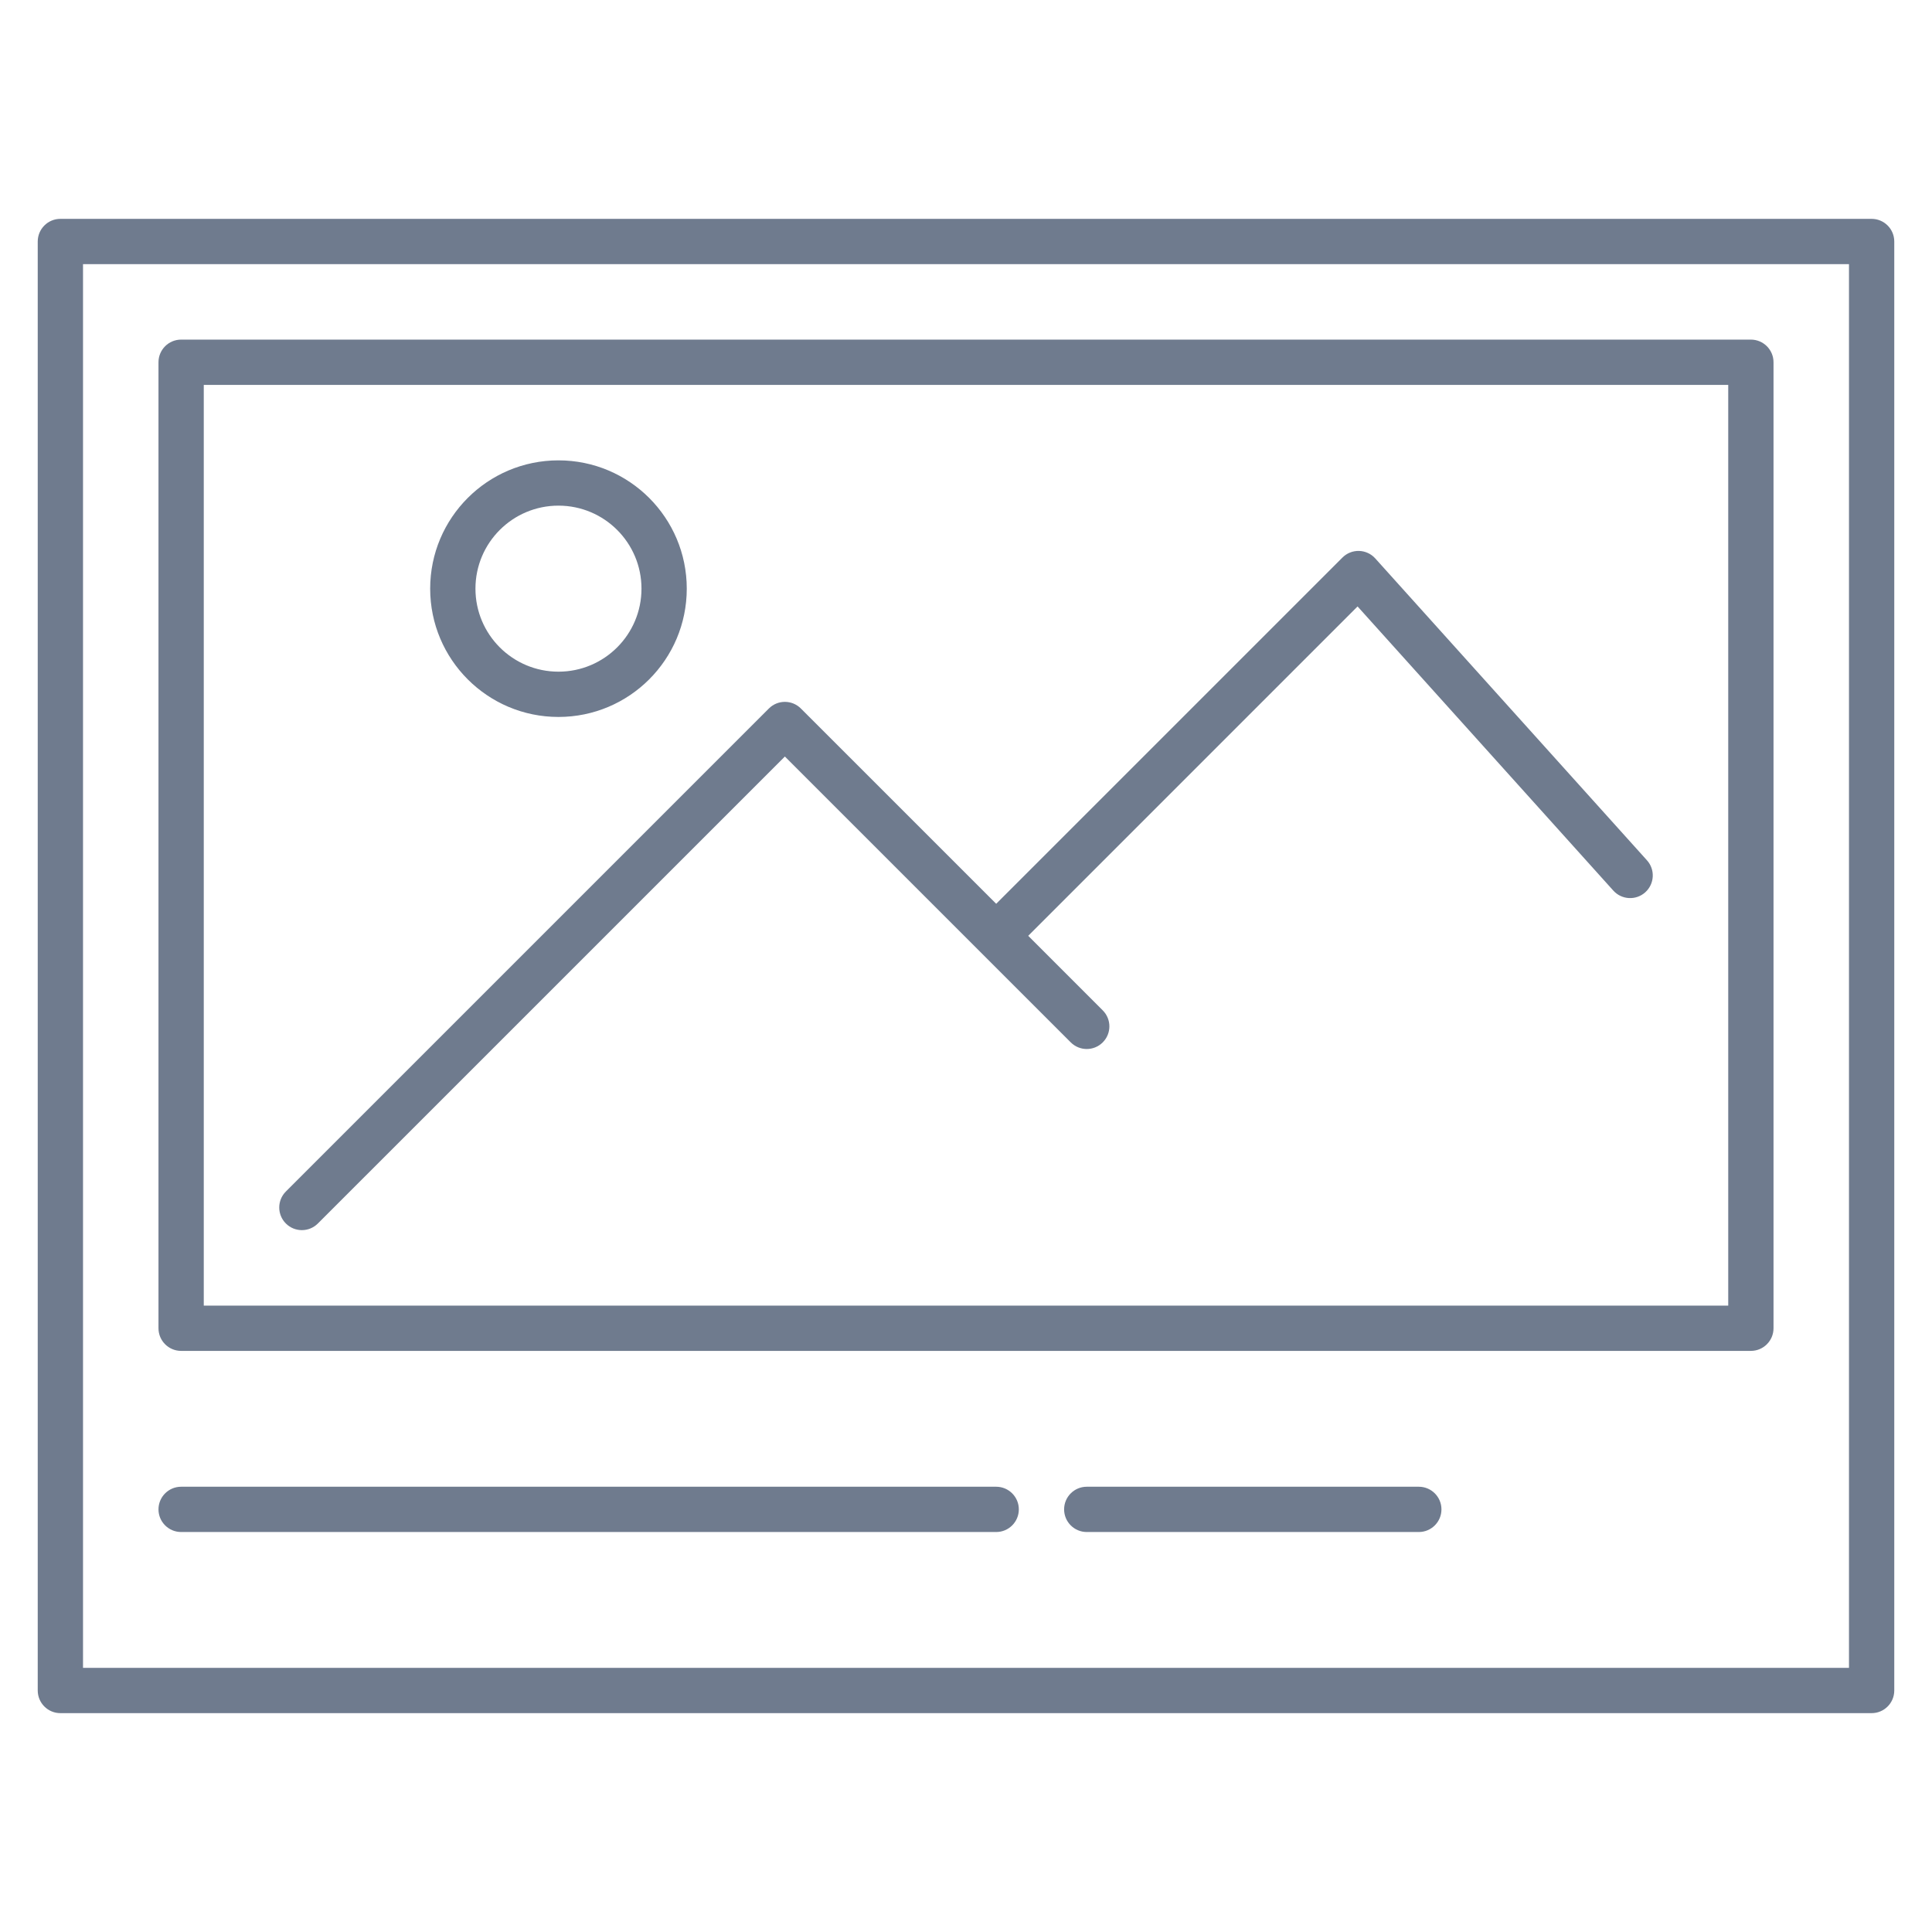
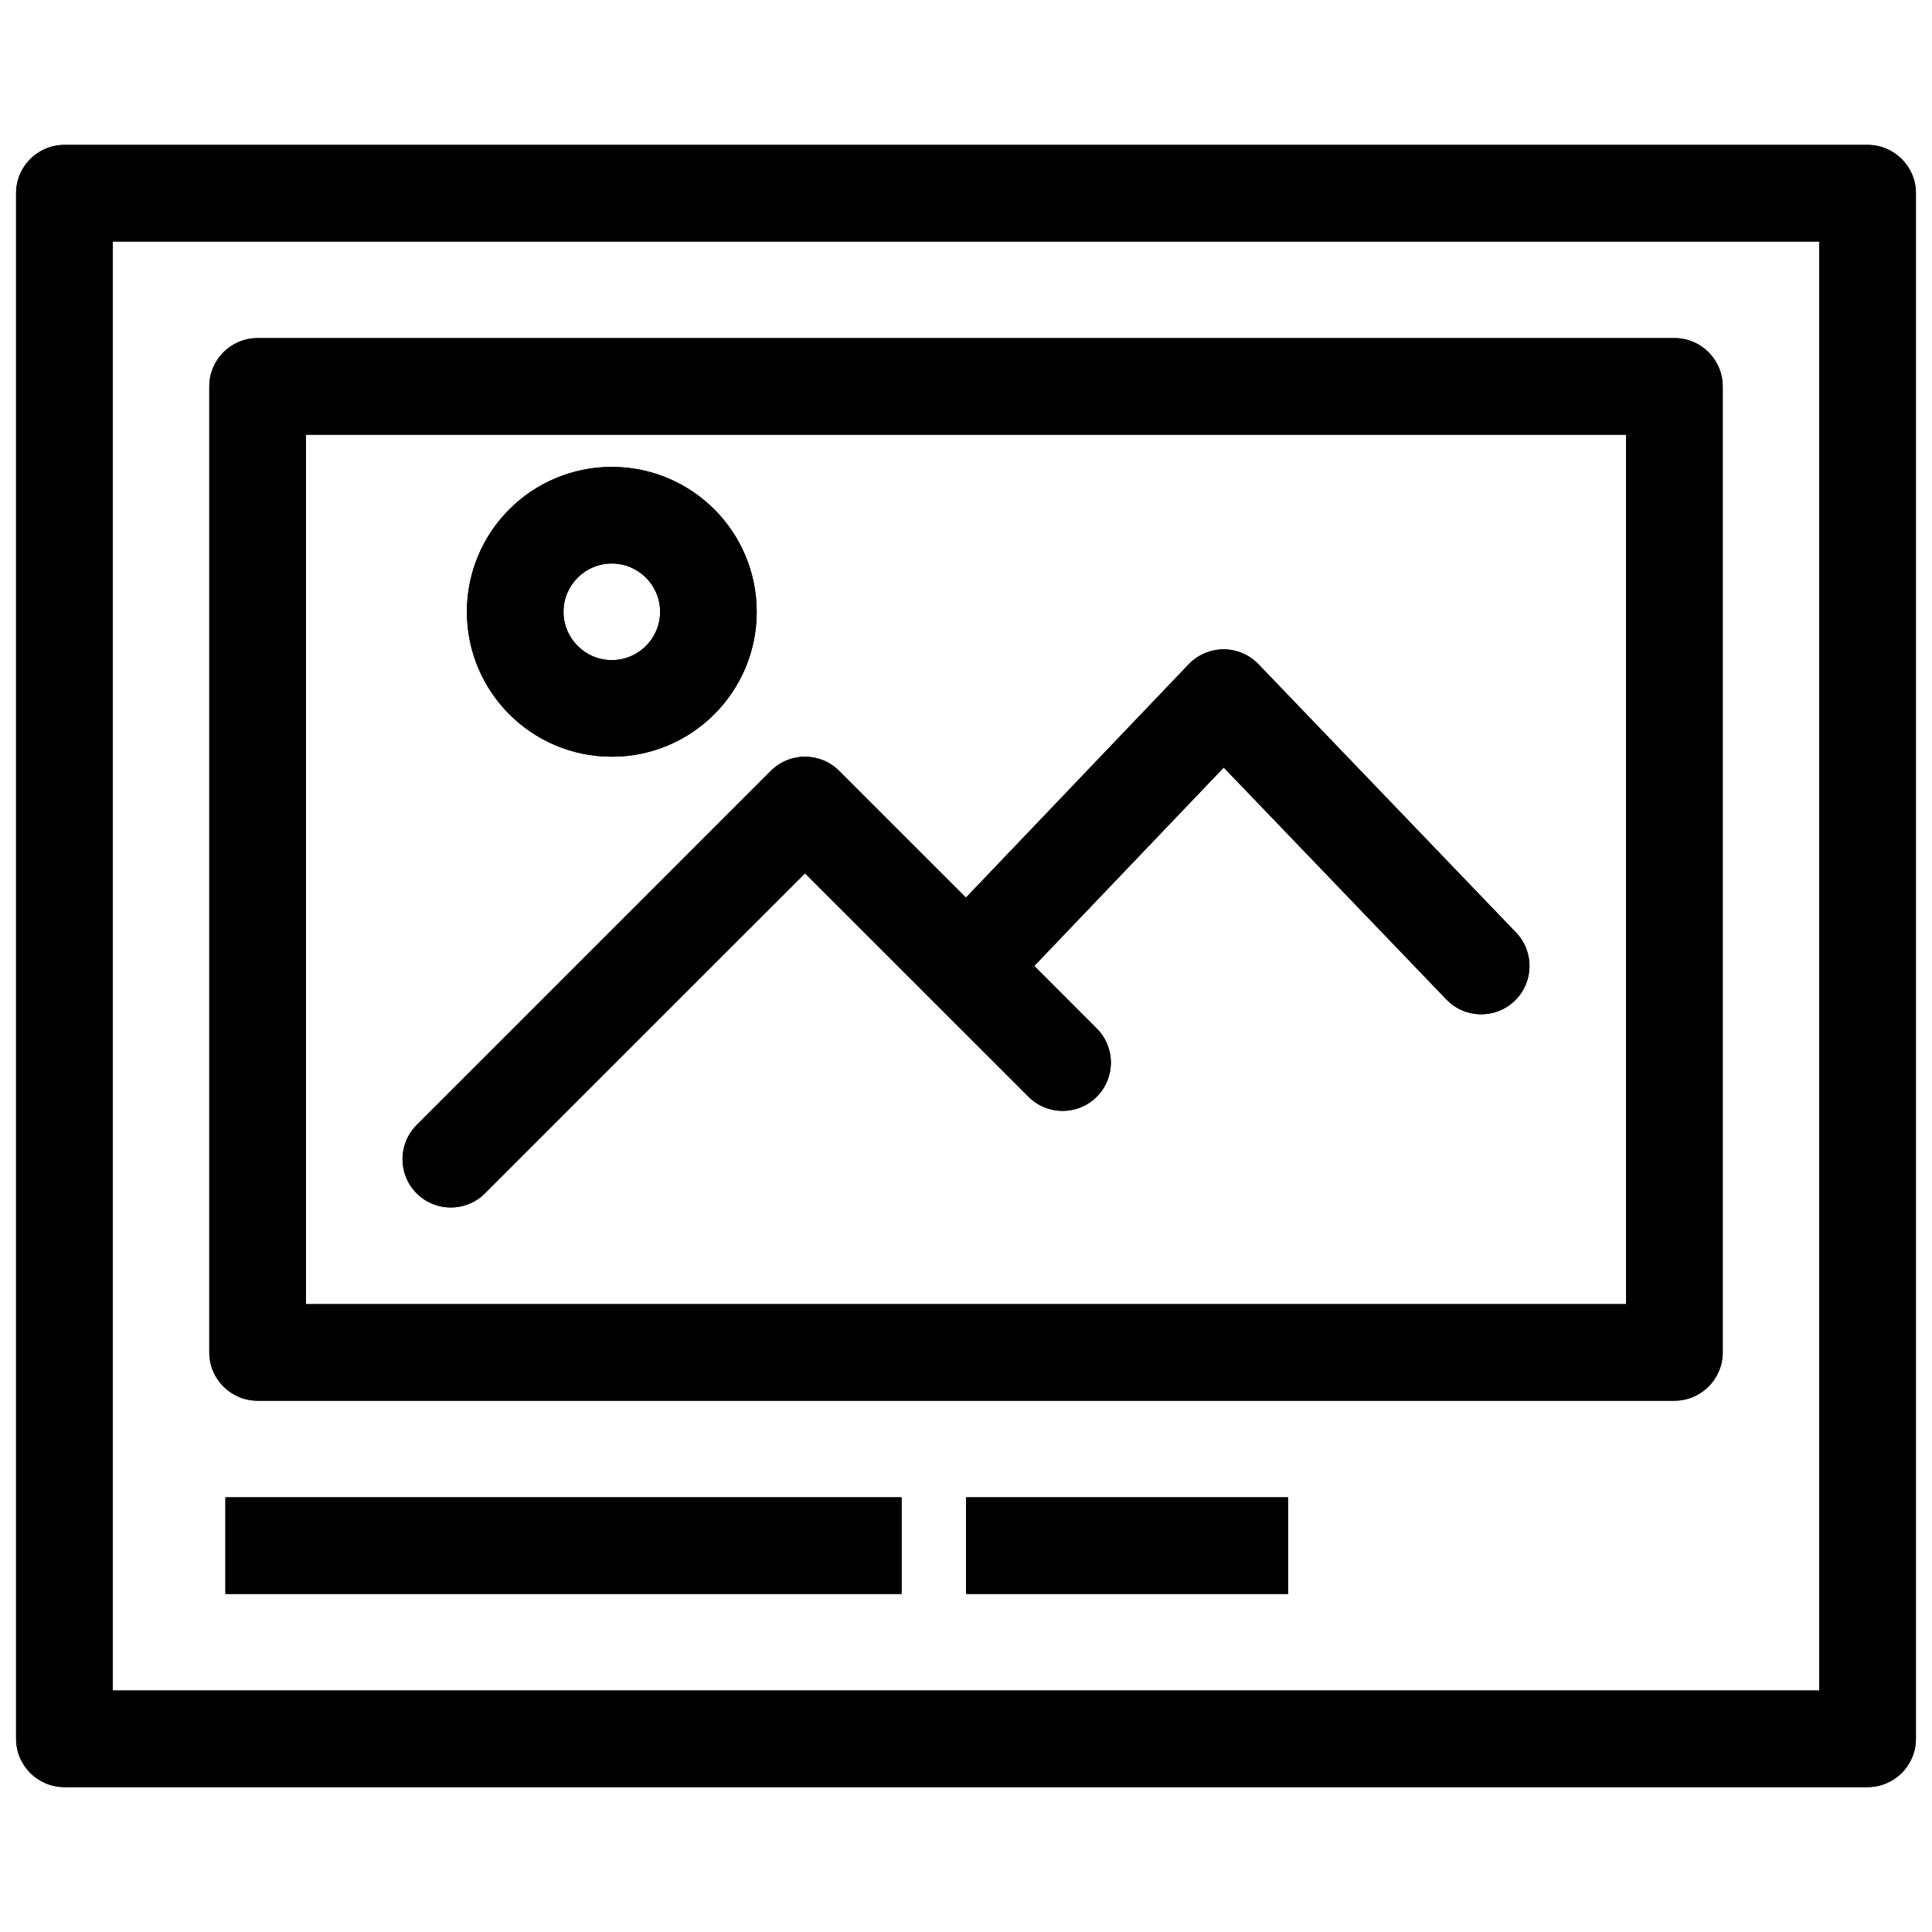
- <svg xmlns="http://www.w3.org/2000/svg" width="64" height="64" viewBox="0 0 64 64" fill="none">
-   <path fill-rule="evenodd" clip-rule="evenodd" d="M1.25 8C1.25 7.586 1.586 7.25 2 7.25H62C62.414 7.25 62.75 7.586 62.75 8V56C62.75 56.414 62.414 56.75 62 56.75H2C1.586 56.75 1.25 56.414 1.25 56V8ZM2.75 8.75V55.25H61.25V8.75H2.75Z" fill="#6F7B8E" />
-   <path fill-rule="evenodd" clip-rule="evenodd" d="M5.25 12C5.25 11.586 5.586 11.25 6 11.25H58C58.414 11.25 58.75 11.586 58.75 12V44C58.75 44.414 58.414 44.75 58 44.75H6C5.586 44.75 5.25 44.414 5.25 44V12ZM6.75 12.75V43.25H57.25V12.75H6.75Z" fill="#6F7B8E" />
-   <path fill-rule="evenodd" clip-rule="evenodd" d="M18.5 16.75C16.981 16.75 15.75 17.981 15.75 19.5C15.75 21.019 16.981 22.25 18.5 22.25C20.019 22.25 21.25 21.019 21.25 19.5C21.25 17.981 20.019 16.75 18.5 16.75ZM14.25 19.5C14.25 17.153 16.153 15.25 18.5 15.25C20.847 15.25 22.75 17.153 22.75 19.5C22.75 21.847 20.847 23.75 18.5 23.75C16.153 23.75 14.25 21.847 14.25 19.5ZM45.02 18.25C45.225 18.256 45.42 18.345 45.557 18.498L54.557 28.498C54.835 28.806 54.81 29.28 54.502 29.558C54.194 29.835 53.72 29.81 53.443 29.502L44.971 20.089L34.061 31L36.53 33.47C36.823 33.763 36.823 34.237 36.53 34.53C36.237 34.823 35.763 34.823 35.47 34.53L26 25.061L10.53 40.53C10.237 40.823 9.763 40.823 9.47 40.53C9.177 40.237 9.177 39.763 9.47 39.47L25.47 23.47C25.763 23.177 26.237 23.177 26.53 23.47L33 29.939L44.47 18.47C44.615 18.324 44.814 18.245 45.02 18.25ZM5.25 50C5.25 49.586 5.586 49.25 6 49.25H33C33.414 49.25 33.75 49.586 33.75 50C33.75 50.414 33.414 50.75 33 50.75H6C5.586 50.75 5.25 50.414 5.25 50ZM47 50.75H36C35.586 50.75 35.25 50.414 35.25 50C35.25 49.586 35.586 49.25 36 49.25H47C47.414 49.25 47.75 49.586 47.75 50C47.75 50.414 47.414 50.75 47 50.75Z" fill="#6F7B8E" />
+ <svg xmlns="http://www.w3.org/2000/svg" width="30" height="30" viewBox="0 0 30 30">
+   <path fill-rule="evenodd" clip-rule="evenodd" d="M0.25 3C0.25 2.586 0.586 2.25 1 2.25H29C29.414 2.25 29.75 2.586 29.75 3V27C29.75 27.414 29.414 27.75 29 27.75H1C0.586 27.75 0.25 27.414 0.25 27V3ZM1.75 3.75V26.25H28.25V3.75H1.75ZM3.25 6C3.25 5.586 3.586 5.25 4 5.25H26C26.414 5.25 26.75 5.586 26.75 6V21C26.75 21.414 26.414 21.75 26 21.75H4C3.586 21.75 3.25 21.414 3.25 21V6ZM4.75 6.75V20.25H25.25V6.75H4.75ZM9.5 8.75C9.086 8.75 8.75 9.086 8.75 9.5C8.75 9.914 9.086 10.25 9.5 10.25C9.914 10.25 10.25 9.914 10.25 9.5C10.25 9.086 9.914 8.75 9.5 8.75ZM7.25 9.5C7.25 8.257 8.257 7.25 9.5 7.25C10.743 7.25 11.75 8.257 11.75 9.5C11.75 10.743 10.743 11.75 9.5 11.75C8.257 11.75 7.25 10.743 7.25 9.5ZM18.999 10.083C19.203 10.083 19.399 10.166 19.541 10.314L23.541 14.481C23.828 14.779 23.818 15.254 23.519 15.541C23.221 15.828 22.746 15.818 22.459 15.519L19.002 11.918L16.06 14.999L17.03 15.97C17.323 16.263 17.323 16.737 17.03 17.03C16.737 17.323 16.263 17.323 15.97 17.03L12.5 13.561L7.53 18.53C7.237 18.823 6.763 18.823 6.47 18.53C6.177 18.237 6.177 17.763 6.47 17.47L11.97 11.97C12.263 11.677 12.737 11.677 13.03 11.97L14.999 13.938L18.457 10.316C18.599 10.168 18.794 10.084 18.999 10.083ZM14 23.25V24.75H3.5V23.25H14ZM20 24.75H15V23.25H20V24.75Z" />
+   <path fill-rule="evenodd" clip-rule="evenodd" d="M0.25 3C0.25 2.586 0.586 2.25 1 2.25H29C29.414 2.25 29.75 2.586 29.75 3V27C29.75 27.414 29.414 27.75 29 27.75H1C0.586 27.75 0.25 27.414 0.25 27V3ZM1.75 3.75V26.25H28.25V3.75H1.75ZM3.25 6C3.25 5.586 3.586 5.25 4 5.25H26C26.414 5.25 26.75 5.586 26.75 6V21C26.75 21.414 26.414 21.75 26 21.75H4C3.586 21.75 3.25 21.414 3.25 21V6ZM4.75 6.75V20.25H25.25V6.75H4.75ZM9.5 8.75C9.086 8.75 8.75 9.086 8.75 9.5C8.75 9.914 9.086 10.25 9.5 10.25C9.914 10.25 10.25 9.914 10.25 9.5C10.25 9.086 9.914 8.75 9.5 8.75ZM7.25 9.5C7.25 8.257 8.257 7.25 9.5 7.25C10.743 7.25 11.75 8.257 11.75 9.5C11.75 10.743 10.743 11.75 9.5 11.75C8.257 11.75 7.25 10.743 7.25 9.5ZM18.999 10.083C19.203 10.083 19.399 10.166 19.541 10.314L23.541 14.481C23.828 14.779 23.818 15.254 23.519 15.541C23.221 15.828 22.746 15.818 22.459 15.519L19.002 11.918L16.06 14.999L17.03 15.97C17.323 16.263 17.323 16.737 17.03 17.03C16.737 17.323 16.263 17.323 15.97 17.03L12.5 13.561L7.53 18.53C7.237 18.823 6.763 18.823 6.47 18.53C6.177 18.237 6.177 17.763 6.47 17.47L11.97 11.97C12.263 11.677 12.737 11.677 13.03 11.97L14.999 13.938L18.457 10.316C18.599 10.168 18.794 10.084 18.999 10.083ZM14 23.25V24.75H3.5V23.25H14ZM20 24.75H15V23.25H20V24.75Z" />
+   <defs>
+     <linearGradient id="paint0_linear" x1="15" y1="2.25" x2="15" y2="27.75" gradientUnits="userSpaceOnUse">
+       <stop stop-color="white" />
+       <stop offset="1" stop-color="white" stop-opacity="0" />
+     </linearGradient>
+   </defs>
</svg>
